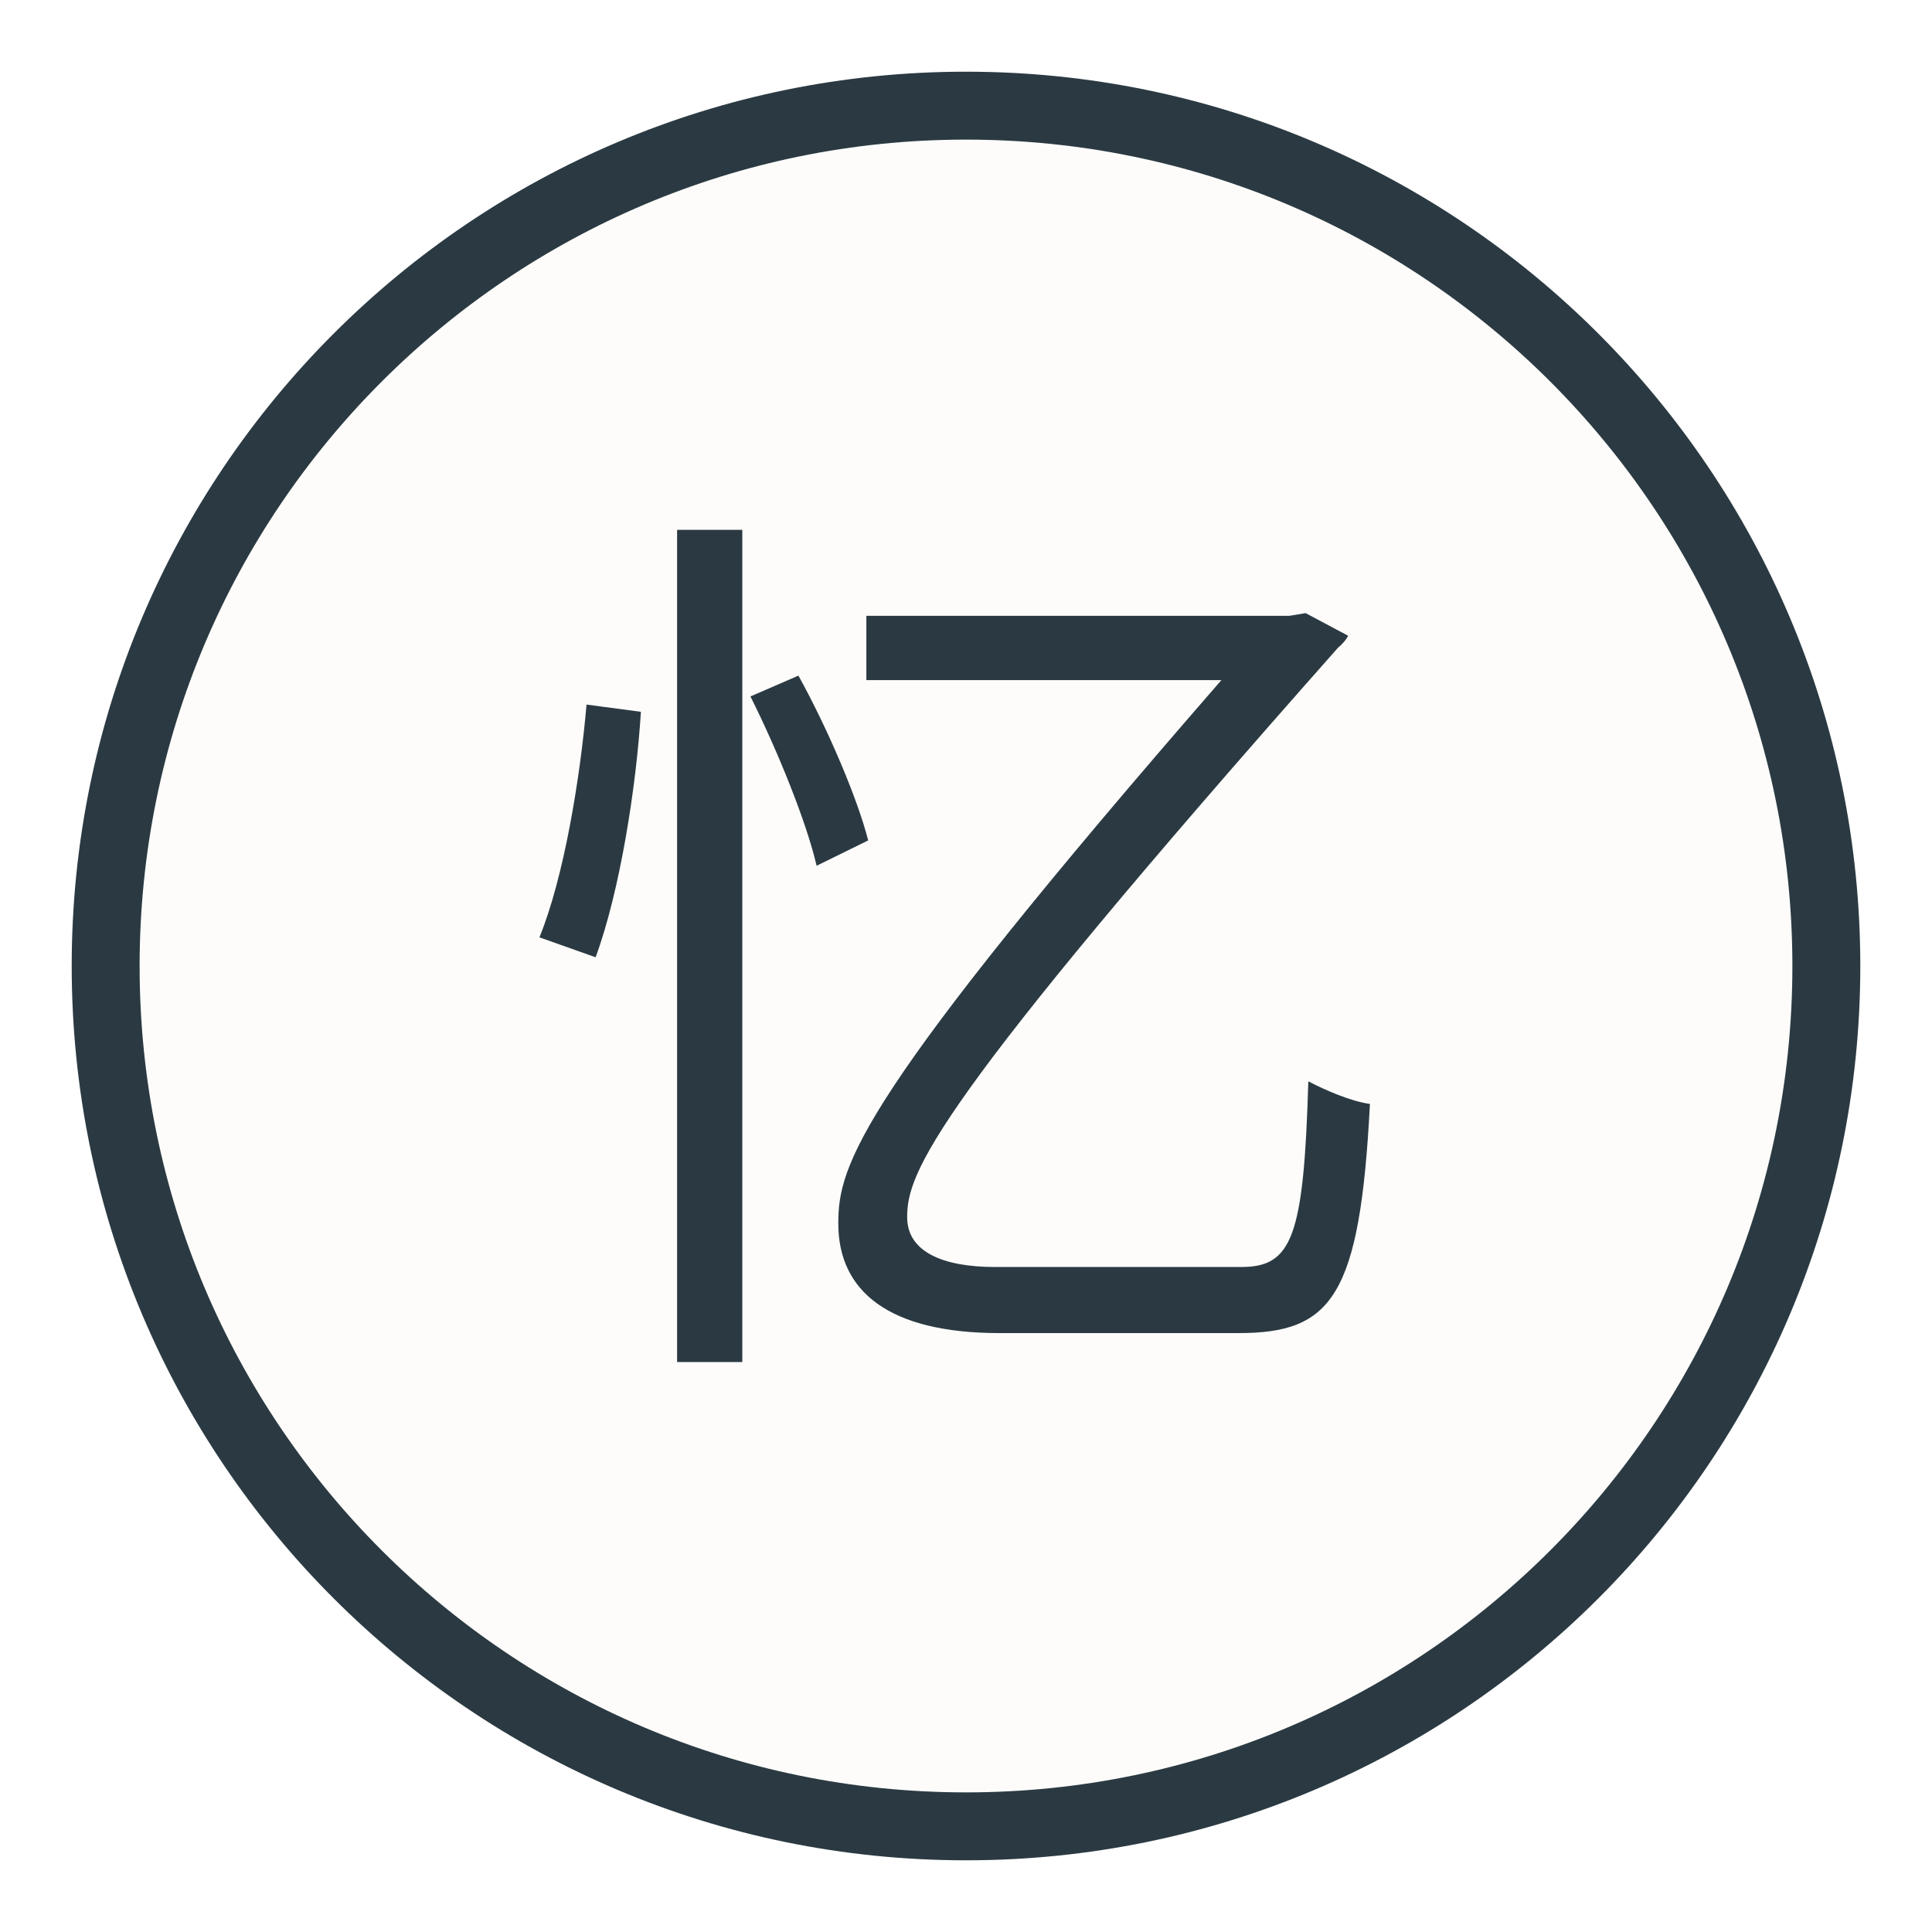
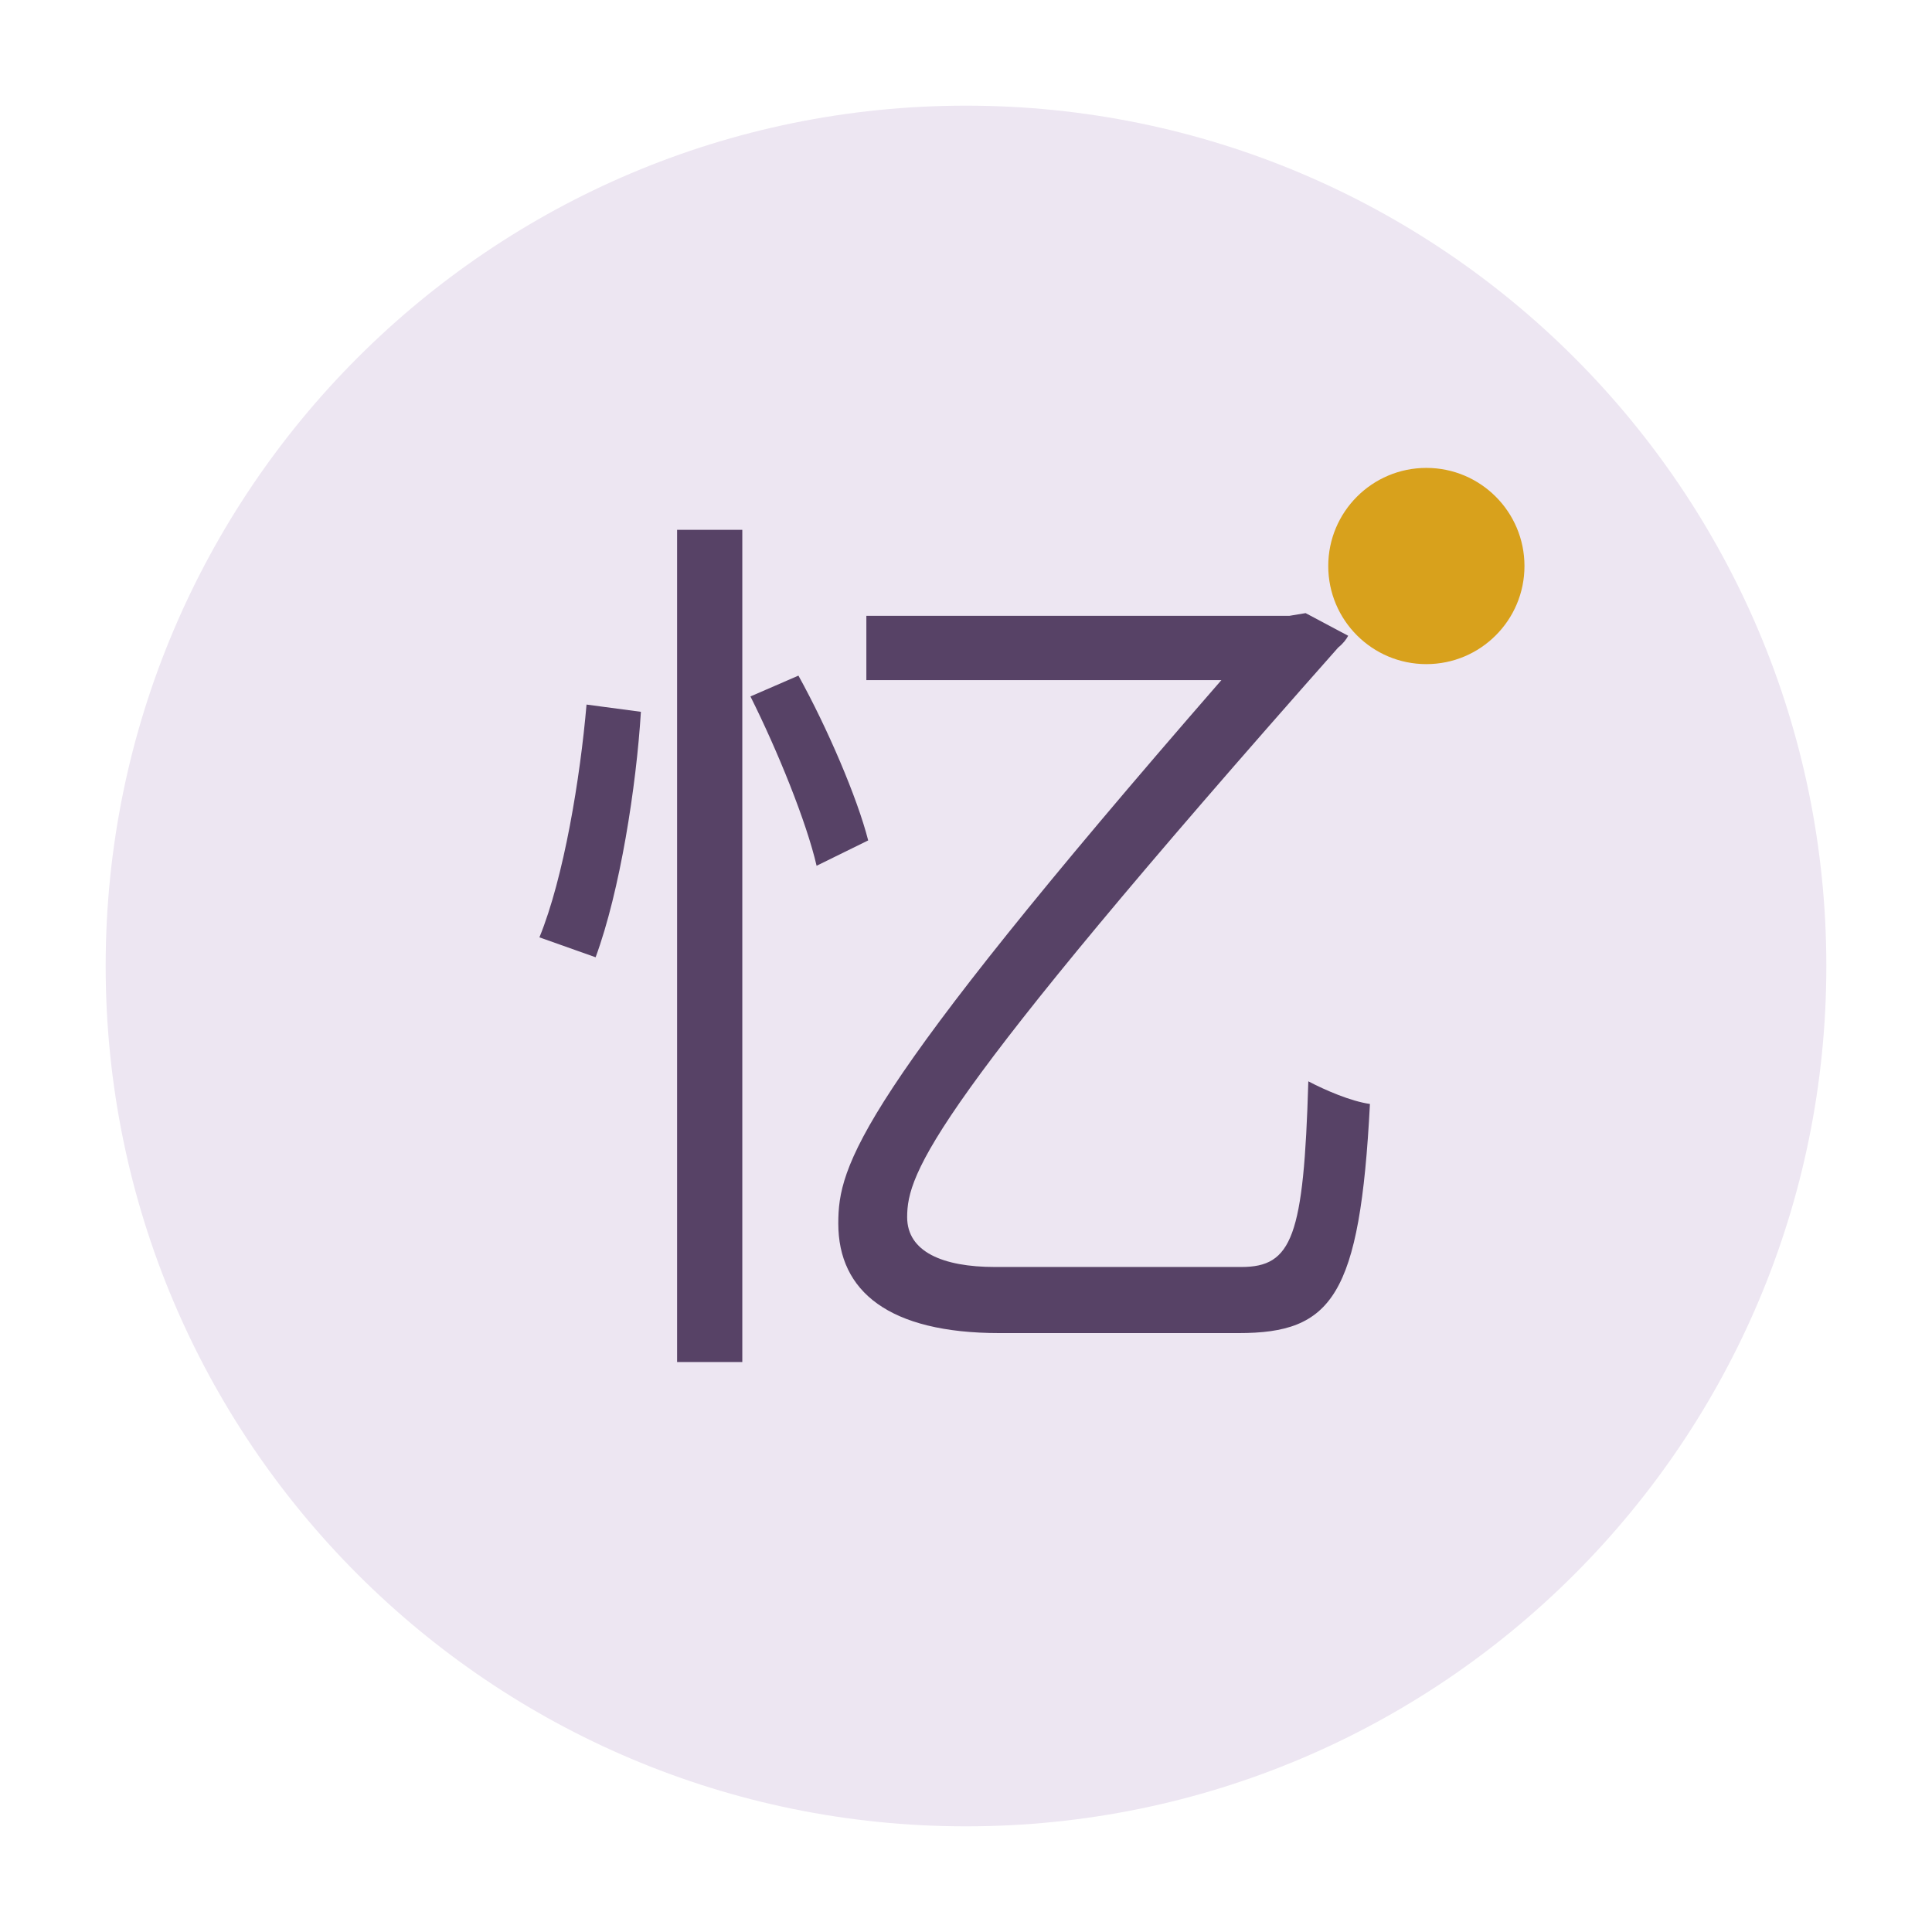
<svg xmlns="http://www.w3.org/2000/svg" viewBox="0 0 512 512">
-   <circle cx="256" cy="256" r="228" fill="#FDFCFA" stroke="#2B3A42" stroke-width="18" />
-   <text x="256" y="342" text-anchor="middle" font-family="Songti SC, STSong, SimSun, serif" font-size="240" fill="#2B3A42">忆</text>
+   <circle cx="256" cy="256" r="228" fill="#EDE6F2" />
+   <text x="256" y="342" text-anchor="middle" font-family="Songti SC, STSong, SimSun, serif" font-size="240" fill="#574266">忆</text>
+   <circle cx="378" cy="150" r="26" fill="#D8A11C" />
</svg>
